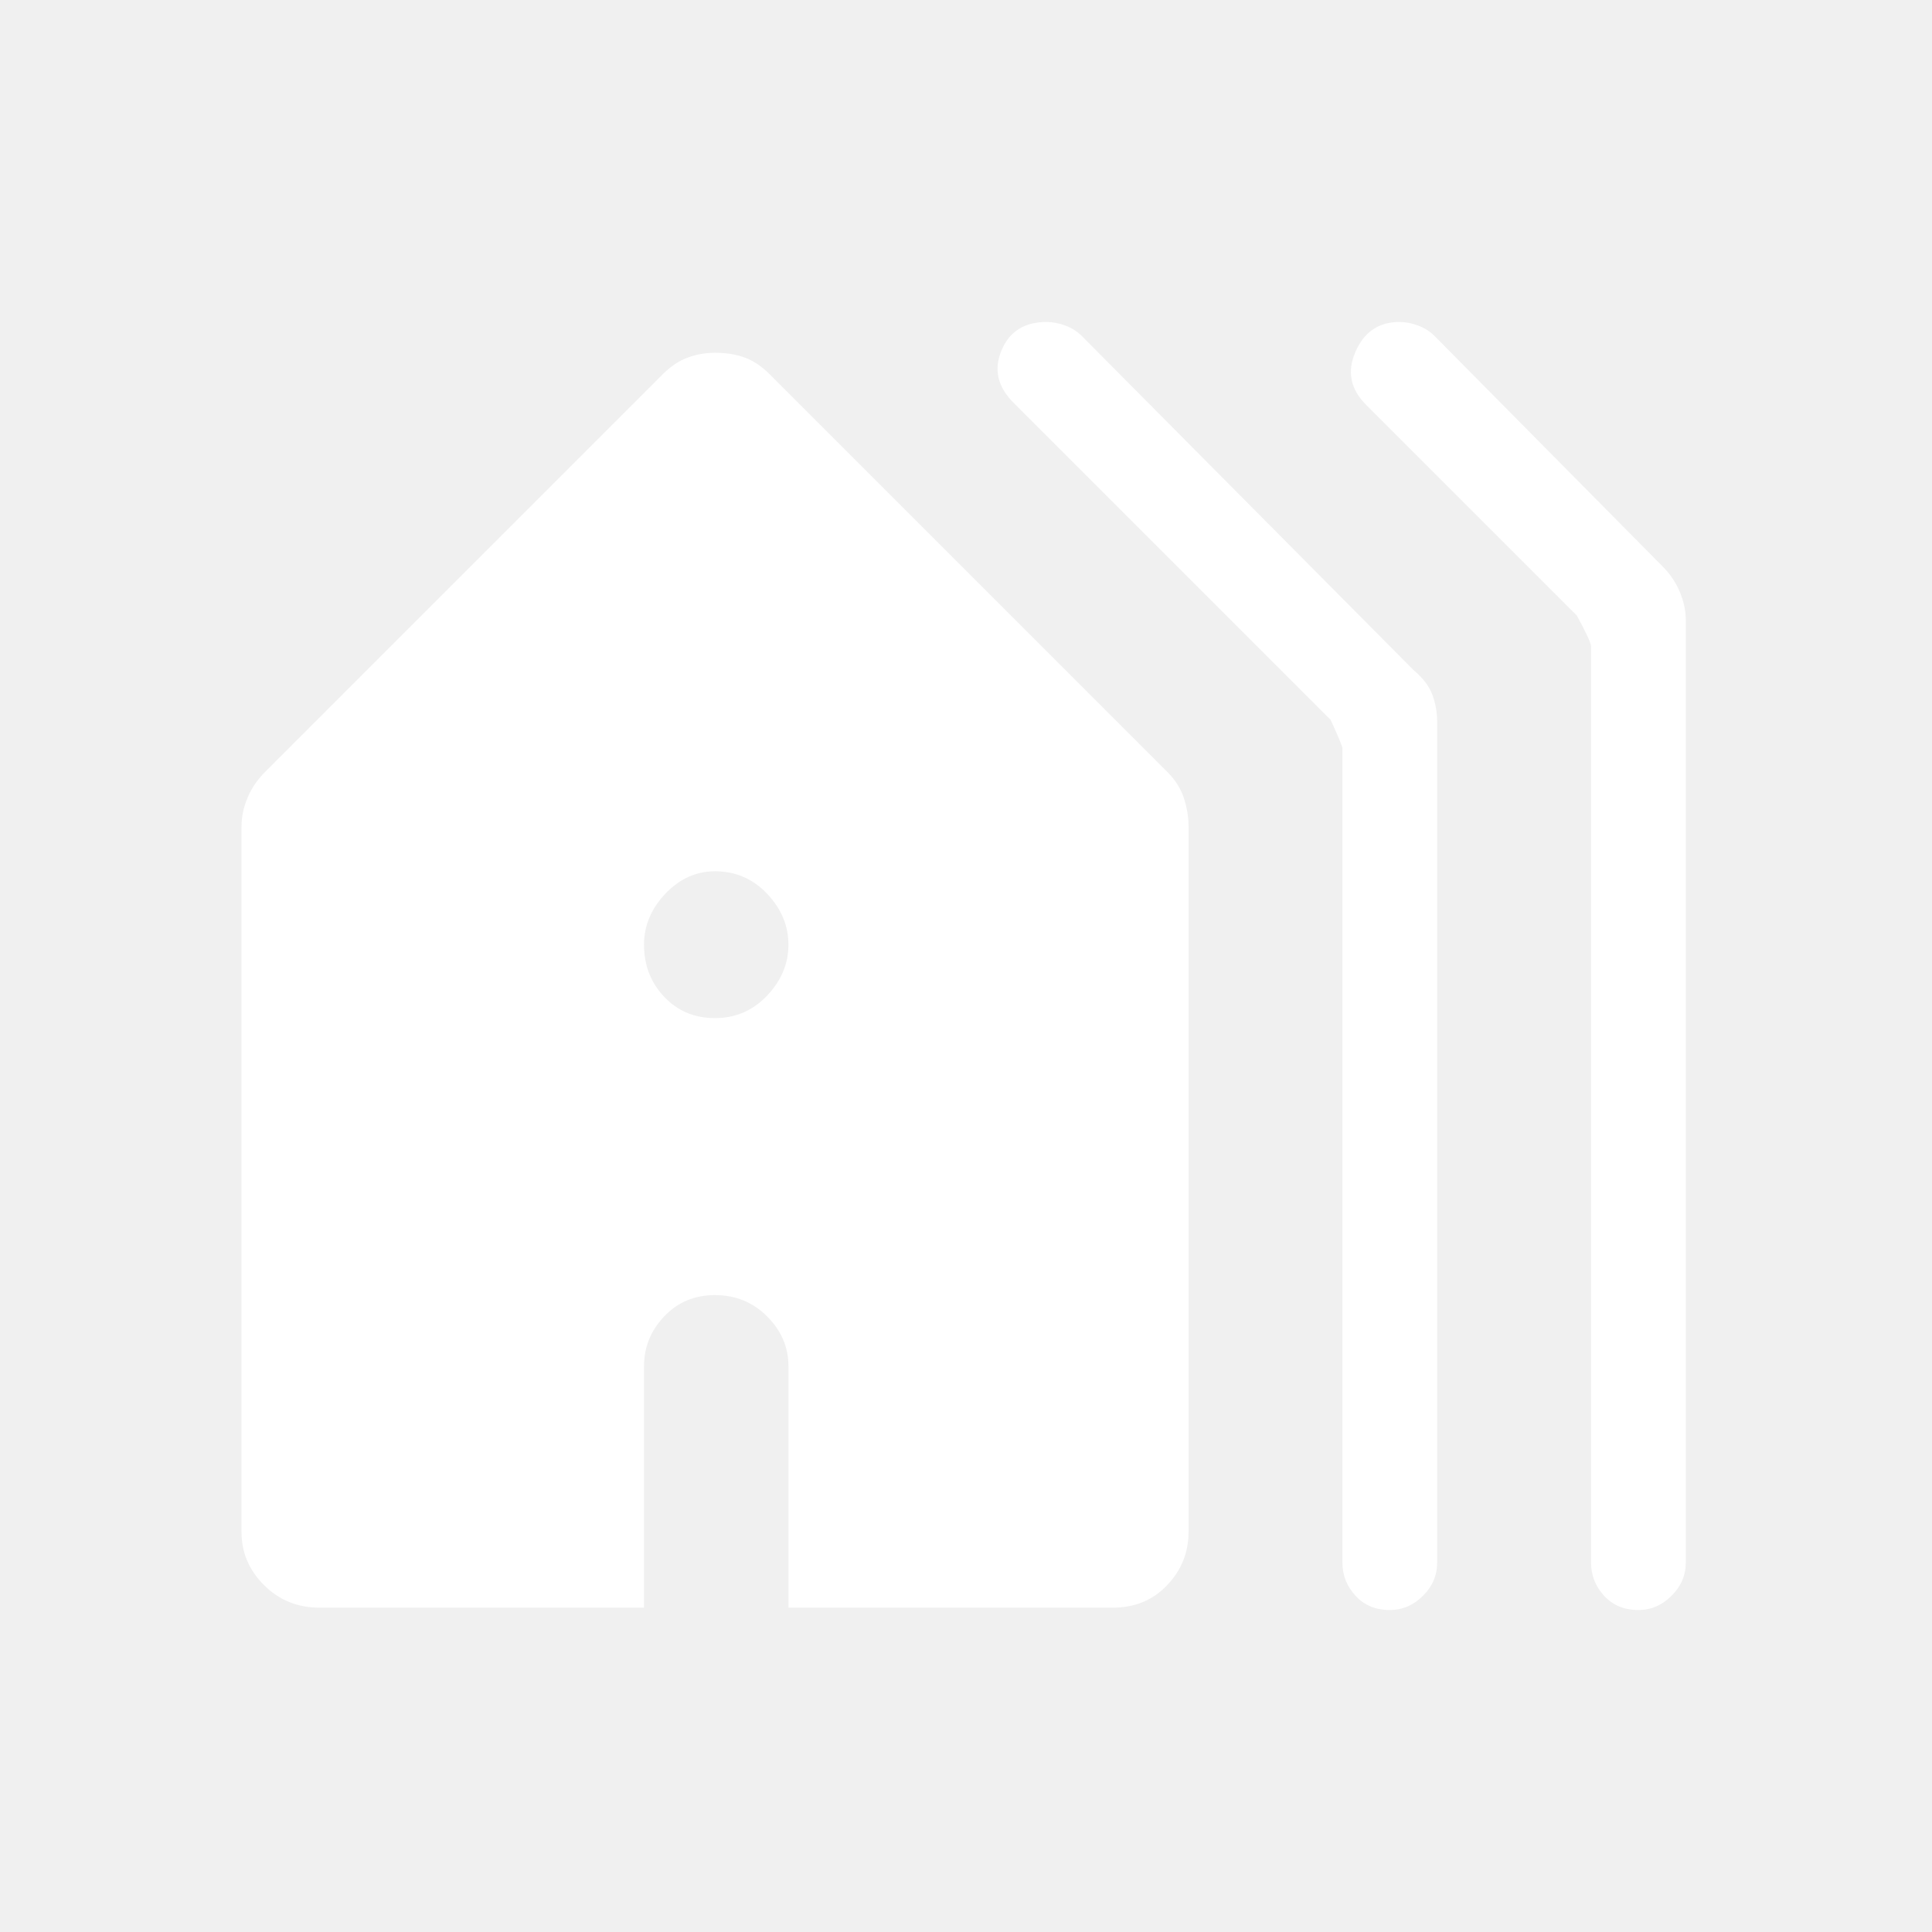
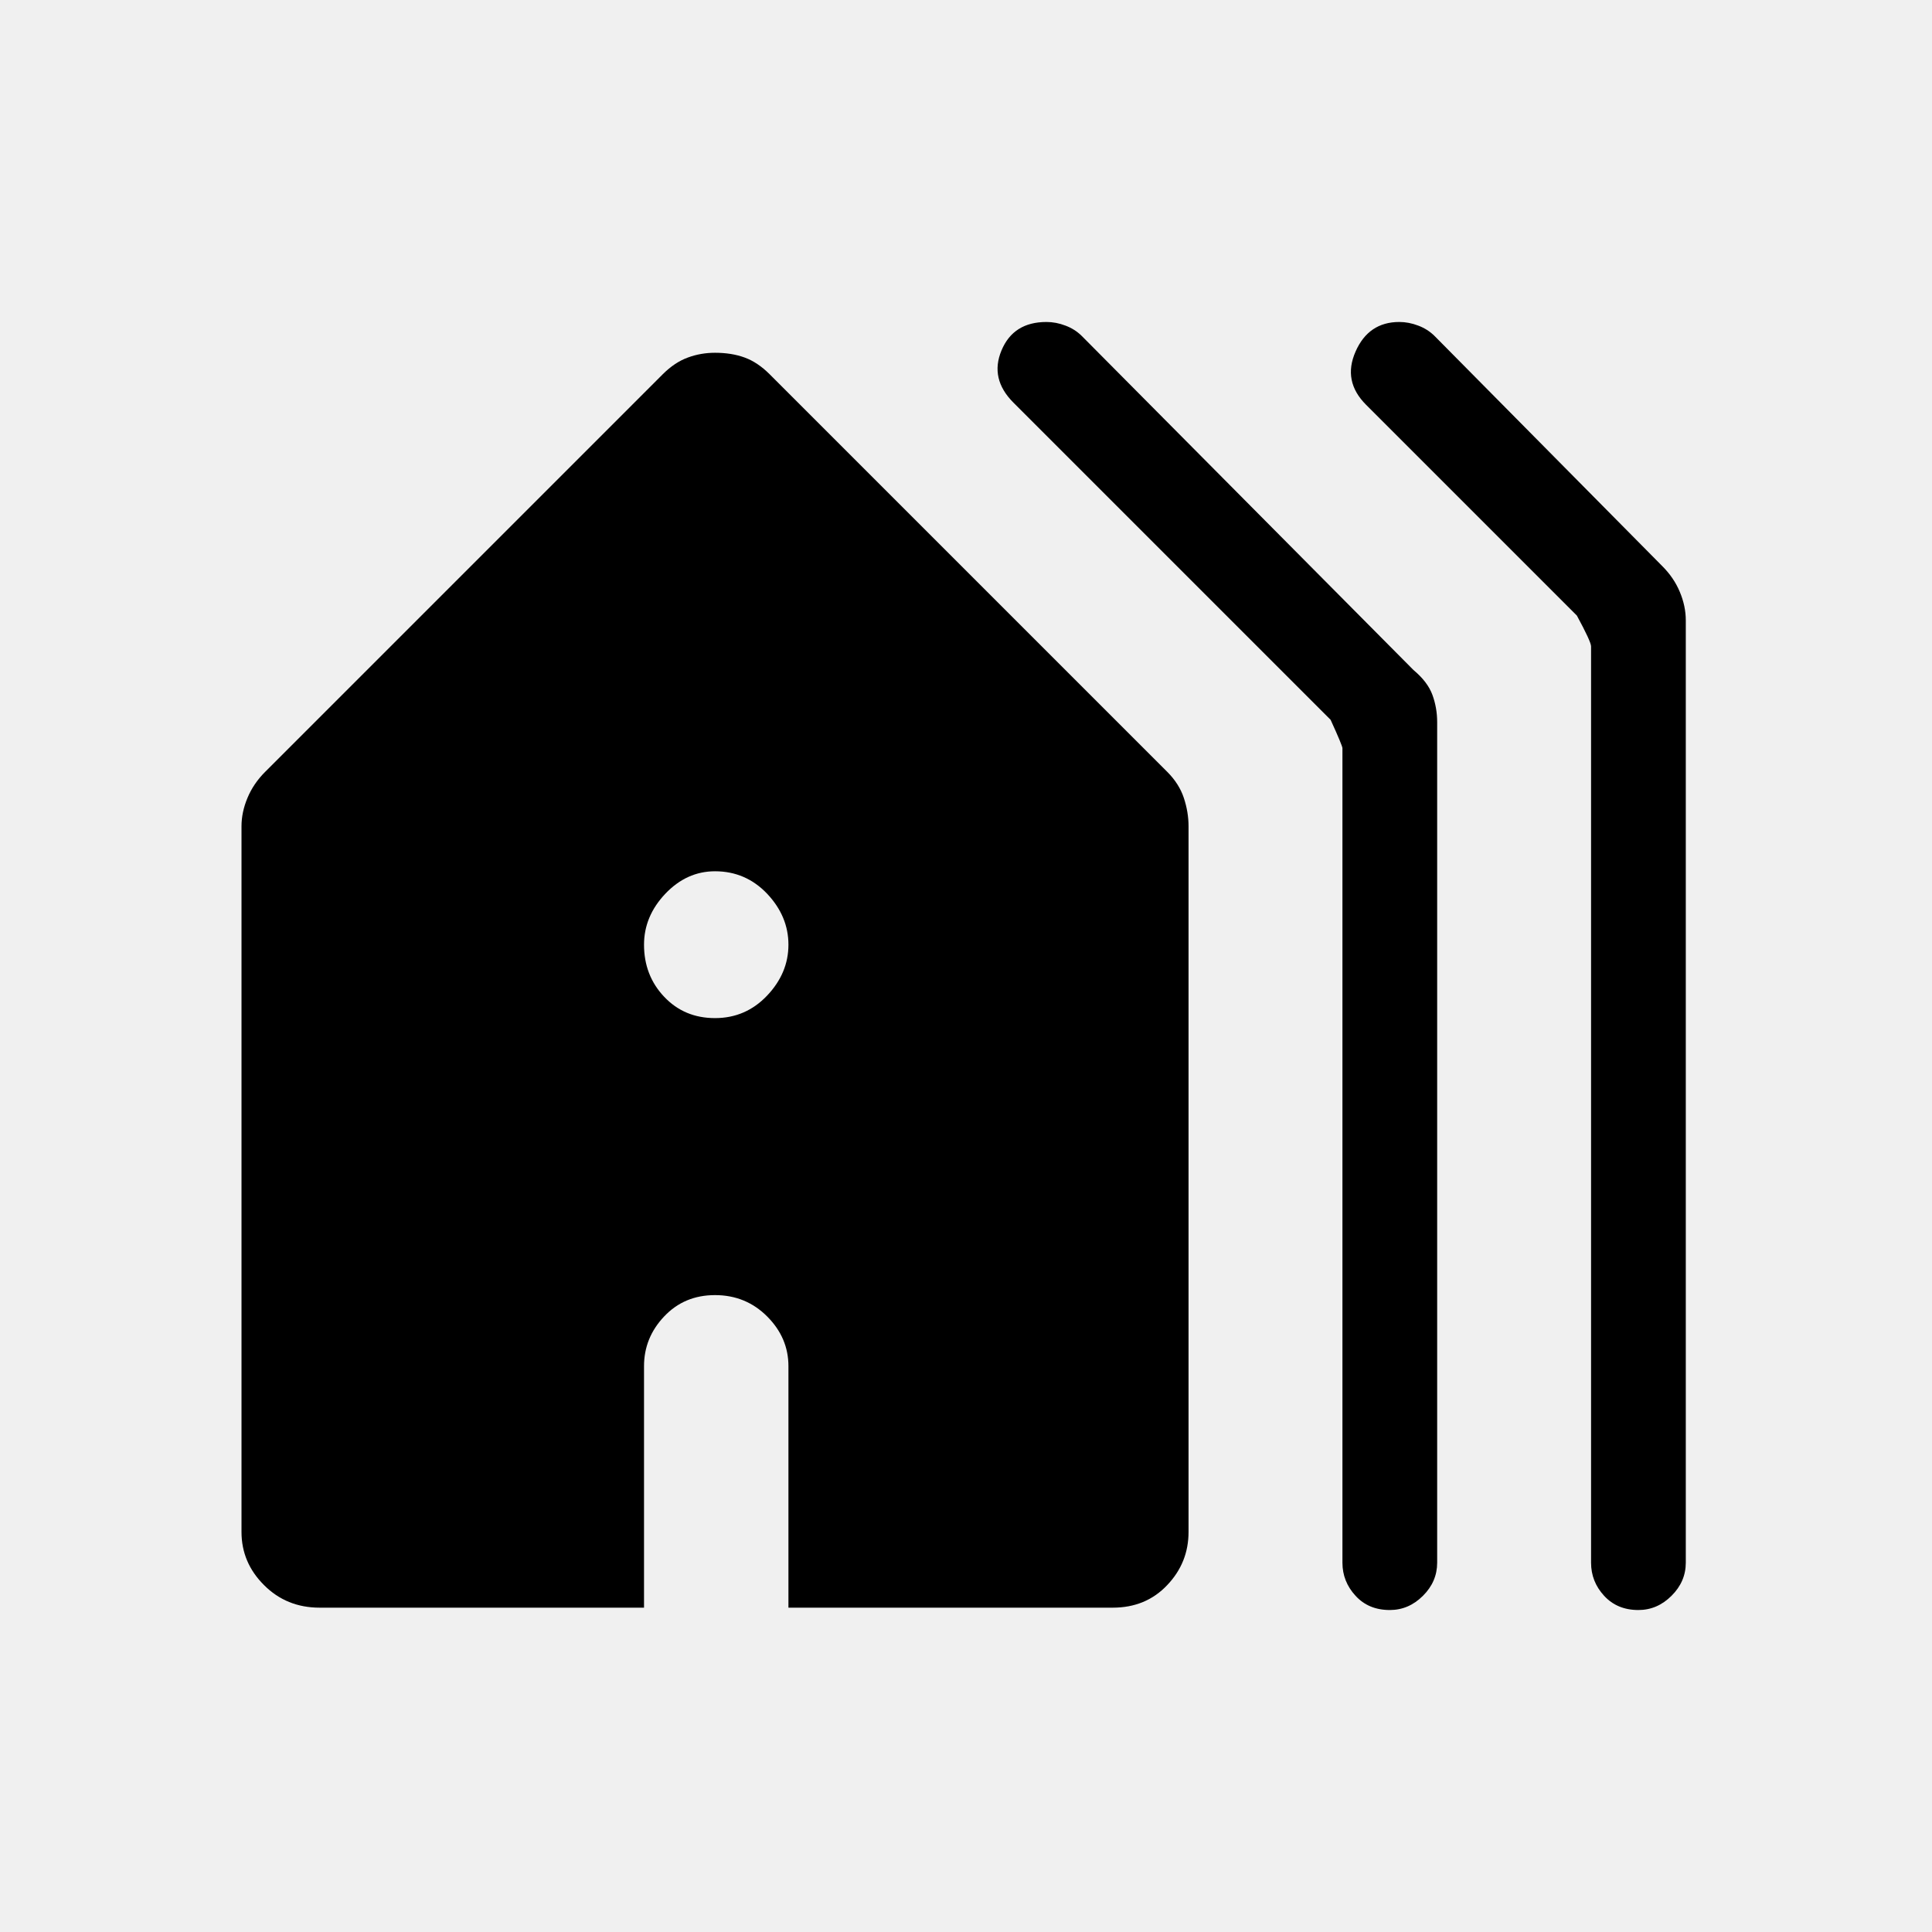
<svg xmlns="http://www.w3.org/2000/svg" width="32" height="32" viewBox="0 0 32 32" fill="none">
-   <path d="M11.843 16.863C12.183 16.863 12.471 16.738 12.706 16.49C12.941 16.242 13.059 15.961 13.059 15.647C13.059 15.334 12.941 15.052 12.706 14.803C12.471 14.556 12.183 14.431 11.843 14.431C11.529 14.431 11.255 14.556 11.02 14.803C10.784 15.052 10.667 15.334 10.667 15.647C10.667 15.987 10.778 16.275 11.001 16.51C11.223 16.745 11.503 16.863 11.843 16.863ZM23.02 26.667C22.784 26.667 22.595 26.588 22.452 26.431C22.308 26.275 22.235 26.092 22.235 25.883V12.392C22.235 12.366 22.17 12.209 22.039 11.922L16.784 6.667C16.523 6.405 16.457 6.118 16.588 5.804C16.719 5.49 16.967 5.333 17.333 5.333C17.438 5.333 17.543 5.353 17.647 5.393C17.752 5.432 17.843 5.49 17.922 5.569L23.412 11.098C23.569 11.229 23.673 11.366 23.726 11.511C23.778 11.654 23.804 11.804 23.804 11.961V25.883C23.804 26.092 23.726 26.275 23.569 26.431C23.412 26.588 23.229 26.667 23.02 26.667ZM27.137 26.667C26.902 26.667 26.713 26.588 26.569 26.431C26.425 26.275 26.353 26.092 26.353 25.883V10.706C26.353 10.654 26.274 10.484 26.118 10.196L22.628 6.706C22.366 6.445 22.308 6.151 22.452 5.824C22.595 5.497 22.837 5.333 23.177 5.333C23.281 5.333 23.386 5.353 23.49 5.393C23.595 5.432 23.686 5.49 23.765 5.569L27.529 9.373C27.66 9.503 27.758 9.647 27.823 9.804C27.889 9.961 27.922 10.118 27.922 10.275V25.883C27.922 26.092 27.843 26.275 27.686 26.431C27.529 26.588 27.346 26.667 27.137 26.667ZM5.294 26.628C4.928 26.628 4.621 26.503 4.373 26.254C4.124 26.006 4 25.713 4 25.373V13.686C4 13.53 4.033 13.373 4.099 13.216C4.164 13.059 4.261 12.915 4.392 12.784L10.98 6.196C11.111 6.066 11.249 5.974 11.393 5.922C11.536 5.869 11.686 5.843 11.843 5.843C12.026 5.843 12.19 5.869 12.334 5.922C12.477 5.974 12.614 6.066 12.745 6.196L19.333 12.784C19.464 12.915 19.556 13.059 19.608 13.216C19.66 13.373 19.686 13.53 19.686 13.686V25.373C19.686 25.713 19.569 26.006 19.333 26.254C19.098 26.503 18.797 26.628 18.431 26.628H13.059V22.628C13.059 22.314 12.941 22.039 12.706 21.804C12.471 21.569 12.183 21.451 11.843 21.451C11.503 21.451 11.223 21.569 11.001 21.804C10.778 22.039 10.667 22.314 10.667 22.628V26.628H5.294Z" fill="white" />
+   <path d="M11.843 16.863C12.183 16.863 12.471 16.738 12.706 16.49C12.941 16.242 13.059 15.961 13.059 15.647C13.059 15.334 12.941 15.052 12.706 14.803C12.471 14.556 12.183 14.431 11.843 14.431C11.529 14.431 11.255 14.556 11.02 14.803C10.784 15.052 10.667 15.334 10.667 15.647C10.667 15.987 10.778 16.275 11.001 16.51C11.223 16.745 11.503 16.863 11.843 16.863ZM23.02 26.667C22.784 26.667 22.595 26.588 22.452 26.431C22.308 26.275 22.235 26.092 22.235 25.883V12.392C22.235 12.366 22.17 12.209 22.039 11.922L16.784 6.667C16.523 6.405 16.457 6.118 16.588 5.804C16.719 5.49 16.967 5.333 17.333 5.333C17.438 5.333 17.543 5.353 17.647 5.393C17.752 5.432 17.843 5.49 17.922 5.569L23.412 11.098C23.569 11.229 23.673 11.366 23.726 11.511C23.778 11.654 23.804 11.804 23.804 11.961V25.883C23.804 26.092 23.726 26.275 23.569 26.431C23.412 26.588 23.229 26.667 23.02 26.667ZM27.137 26.667C26.902 26.667 26.713 26.588 26.569 26.431C26.425 26.275 26.353 26.092 26.353 25.883V10.706C26.353 10.654 26.274 10.484 26.118 10.196L22.628 6.706C22.366 6.445 22.308 6.151 22.452 5.824C22.595 5.497 22.837 5.333 23.177 5.333C23.281 5.333 23.386 5.353 23.49 5.393C23.595 5.432 23.686 5.49 23.765 5.569L27.529 9.373C27.66 9.503 27.758 9.647 27.823 9.804C27.889 9.961 27.922 10.118 27.922 10.275V25.883C27.922 26.092 27.843 26.275 27.686 26.431C27.529 26.588 27.346 26.667 27.137 26.667ZM5.294 26.628C4.928 26.628 4.621 26.503 4.373 26.254C4.124 26.006 4 25.713 4 25.373V13.686C4 13.53 4.033 13.373 4.099 13.216C4.164 13.059 4.261 12.915 4.392 12.784L10.98 6.196C11.111 6.066 11.249 5.974 11.393 5.922C11.536 5.869 11.686 5.843 11.843 5.843C12.026 5.843 12.19 5.869 12.334 5.922C12.477 5.974 12.614 6.066 12.745 6.196L19.333 12.784C19.464 12.915 19.556 13.059 19.608 13.216C19.66 13.373 19.686 13.53 19.686 13.686V25.373C19.686 25.713 19.569 26.006 19.333 26.254C19.098 26.503 18.797 26.628 18.431 26.628H13.059V22.628C13.059 22.314 12.941 22.039 12.706 21.804C12.471 21.569 12.183 21.451 11.843 21.451C11.503 21.451 11.223 21.569 11.001 21.804C10.778 22.039 10.667 22.314 10.667 22.628V26.628H5.294Z" fill="currentColor" />
</svg>
